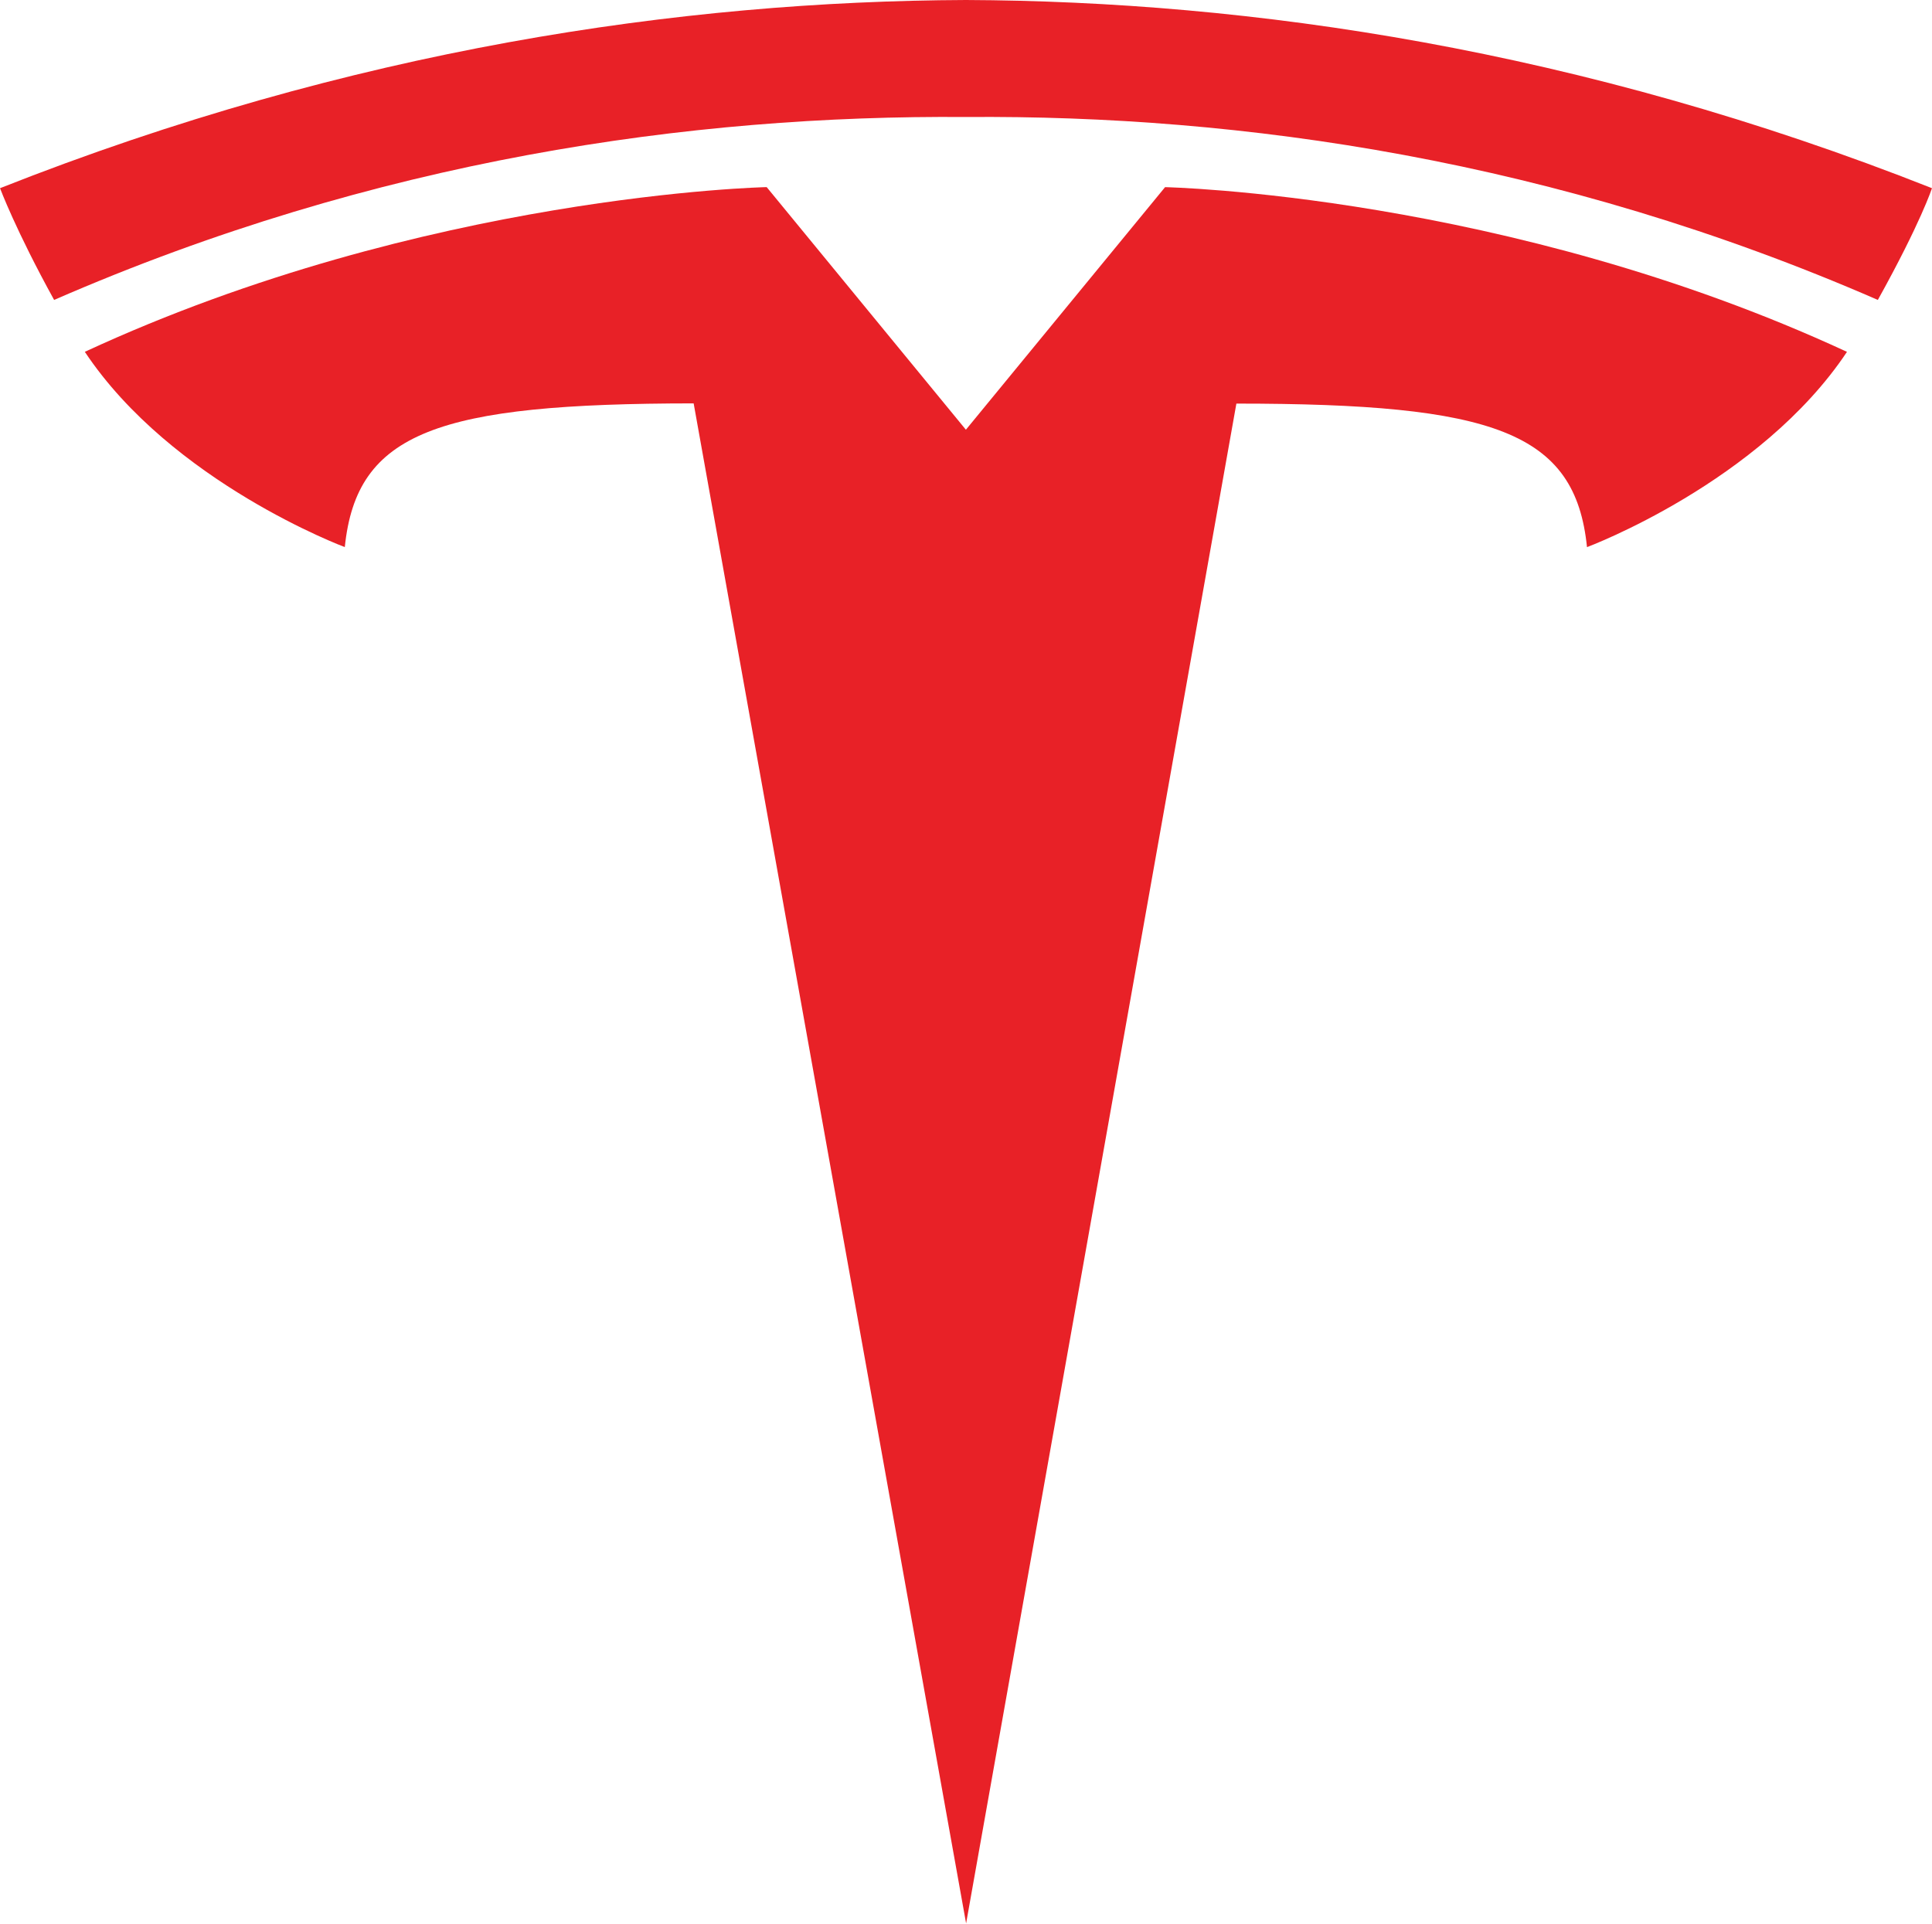
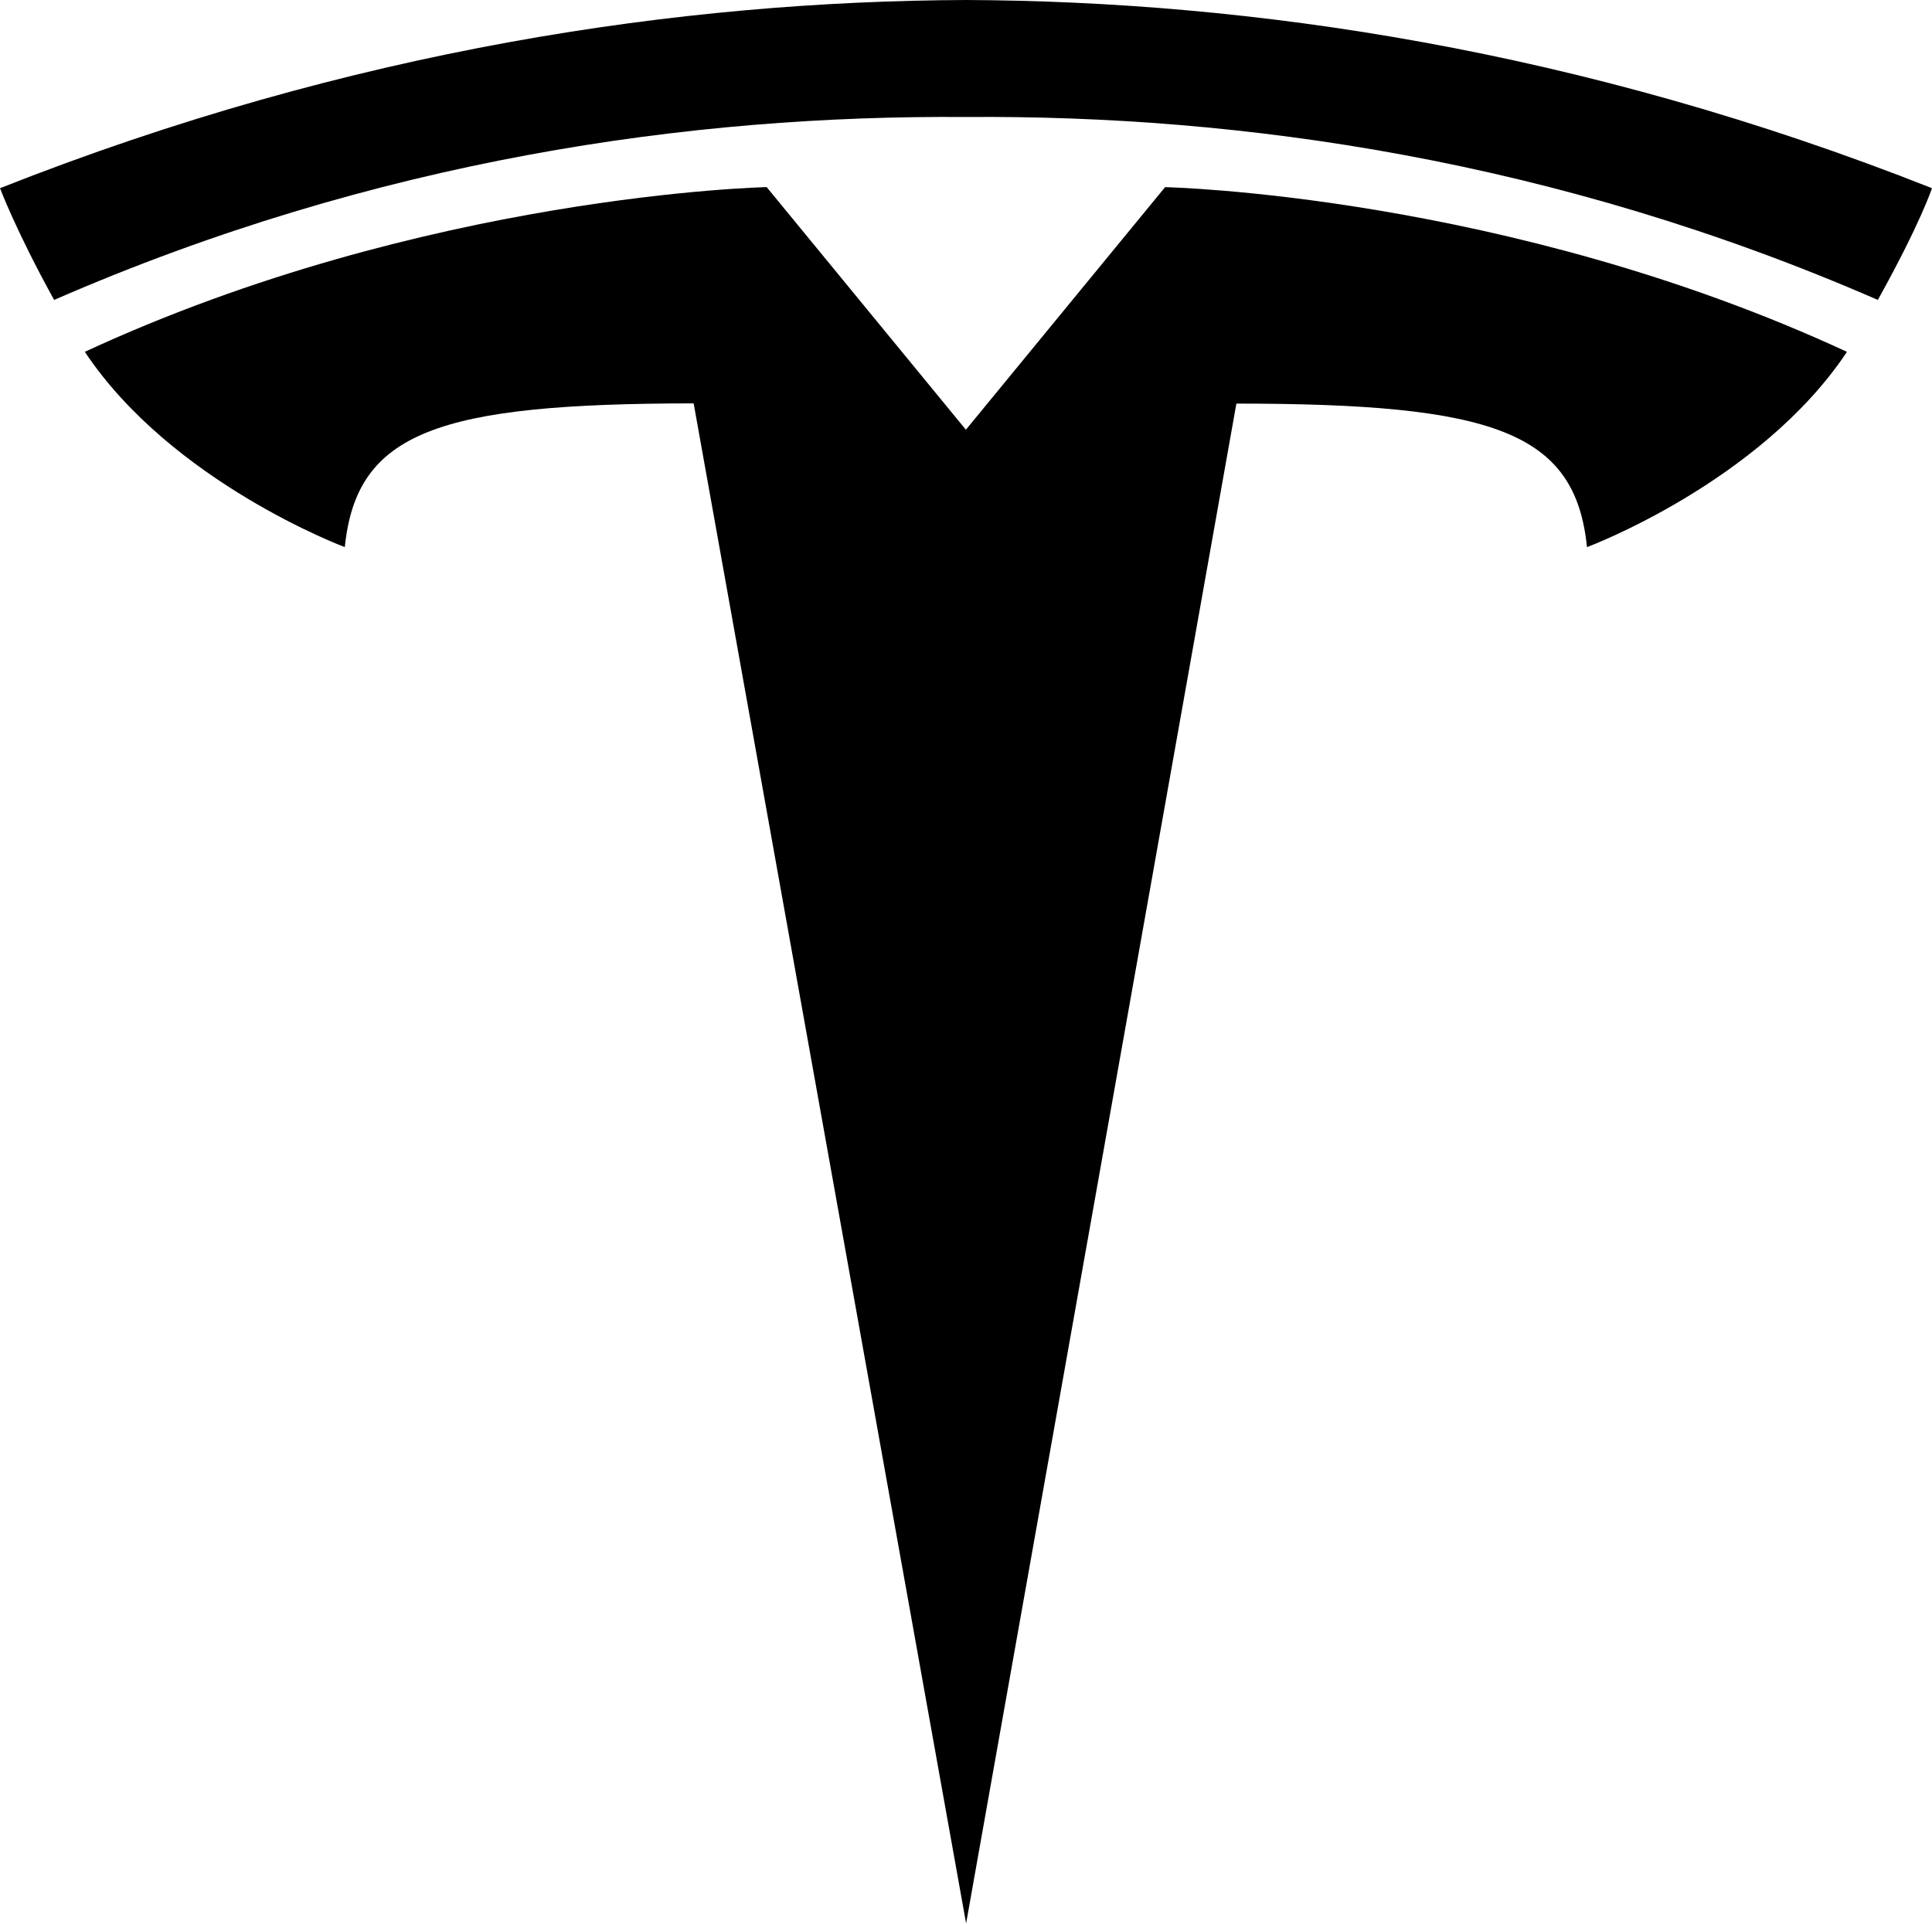
<svg xmlns="http://www.w3.org/2000/svg" width="10cm" height="9.957cm" viewBox="0 0 100 99.573" version="1.1">
-   <g transform="matrix(1.397291,0,0,1.397291,-30.27771,-28.25373)" style="fill:#e82127;fill-opacity:1">
+   <g transform="matrix(1.397291,0,0,1.397291,-30.27771,-28.25373)">
    <g transform="matrix(0.2822222,0,0,0.2822222,8.590684,1.933201)">
      <path d="M 173.146,317.299 208.622,117.78 c 33.815,0 44.481,3.708 46.021,18.843 0,0 22.684,-8.458 34.125,-25.636 C 244.122,90.299 199.263,89.366 199.263,89.366 l -26.176,31.882 0.059,-0.004 -26.176,-31.883 c 0,0 -44.86,0.934 -89.5,21.622 11.431,17.178 34.124,25.636 34.124,25.636 1.549,-15.136 12.202,-18.844 45.79,-18.868 l 35.762,199.548" />
      <path d="m 173.132,80.157 c 36.09,-0.276 77.399,5.583 119.687,24.014 5.652,-10.173 7.105,-14.669 7.105,-14.669 C 253.697,71.213 210.406,64.954 173.127,64.797 135.85,64.954 92.561,71.214 46.34,89.502 c 0,0 2.062,5.538 7.1,14.669 42.28,-18.431 83.596,-24.29 119.687,-24.014 h 0.005" />
    </g>
  </g>
</svg>
